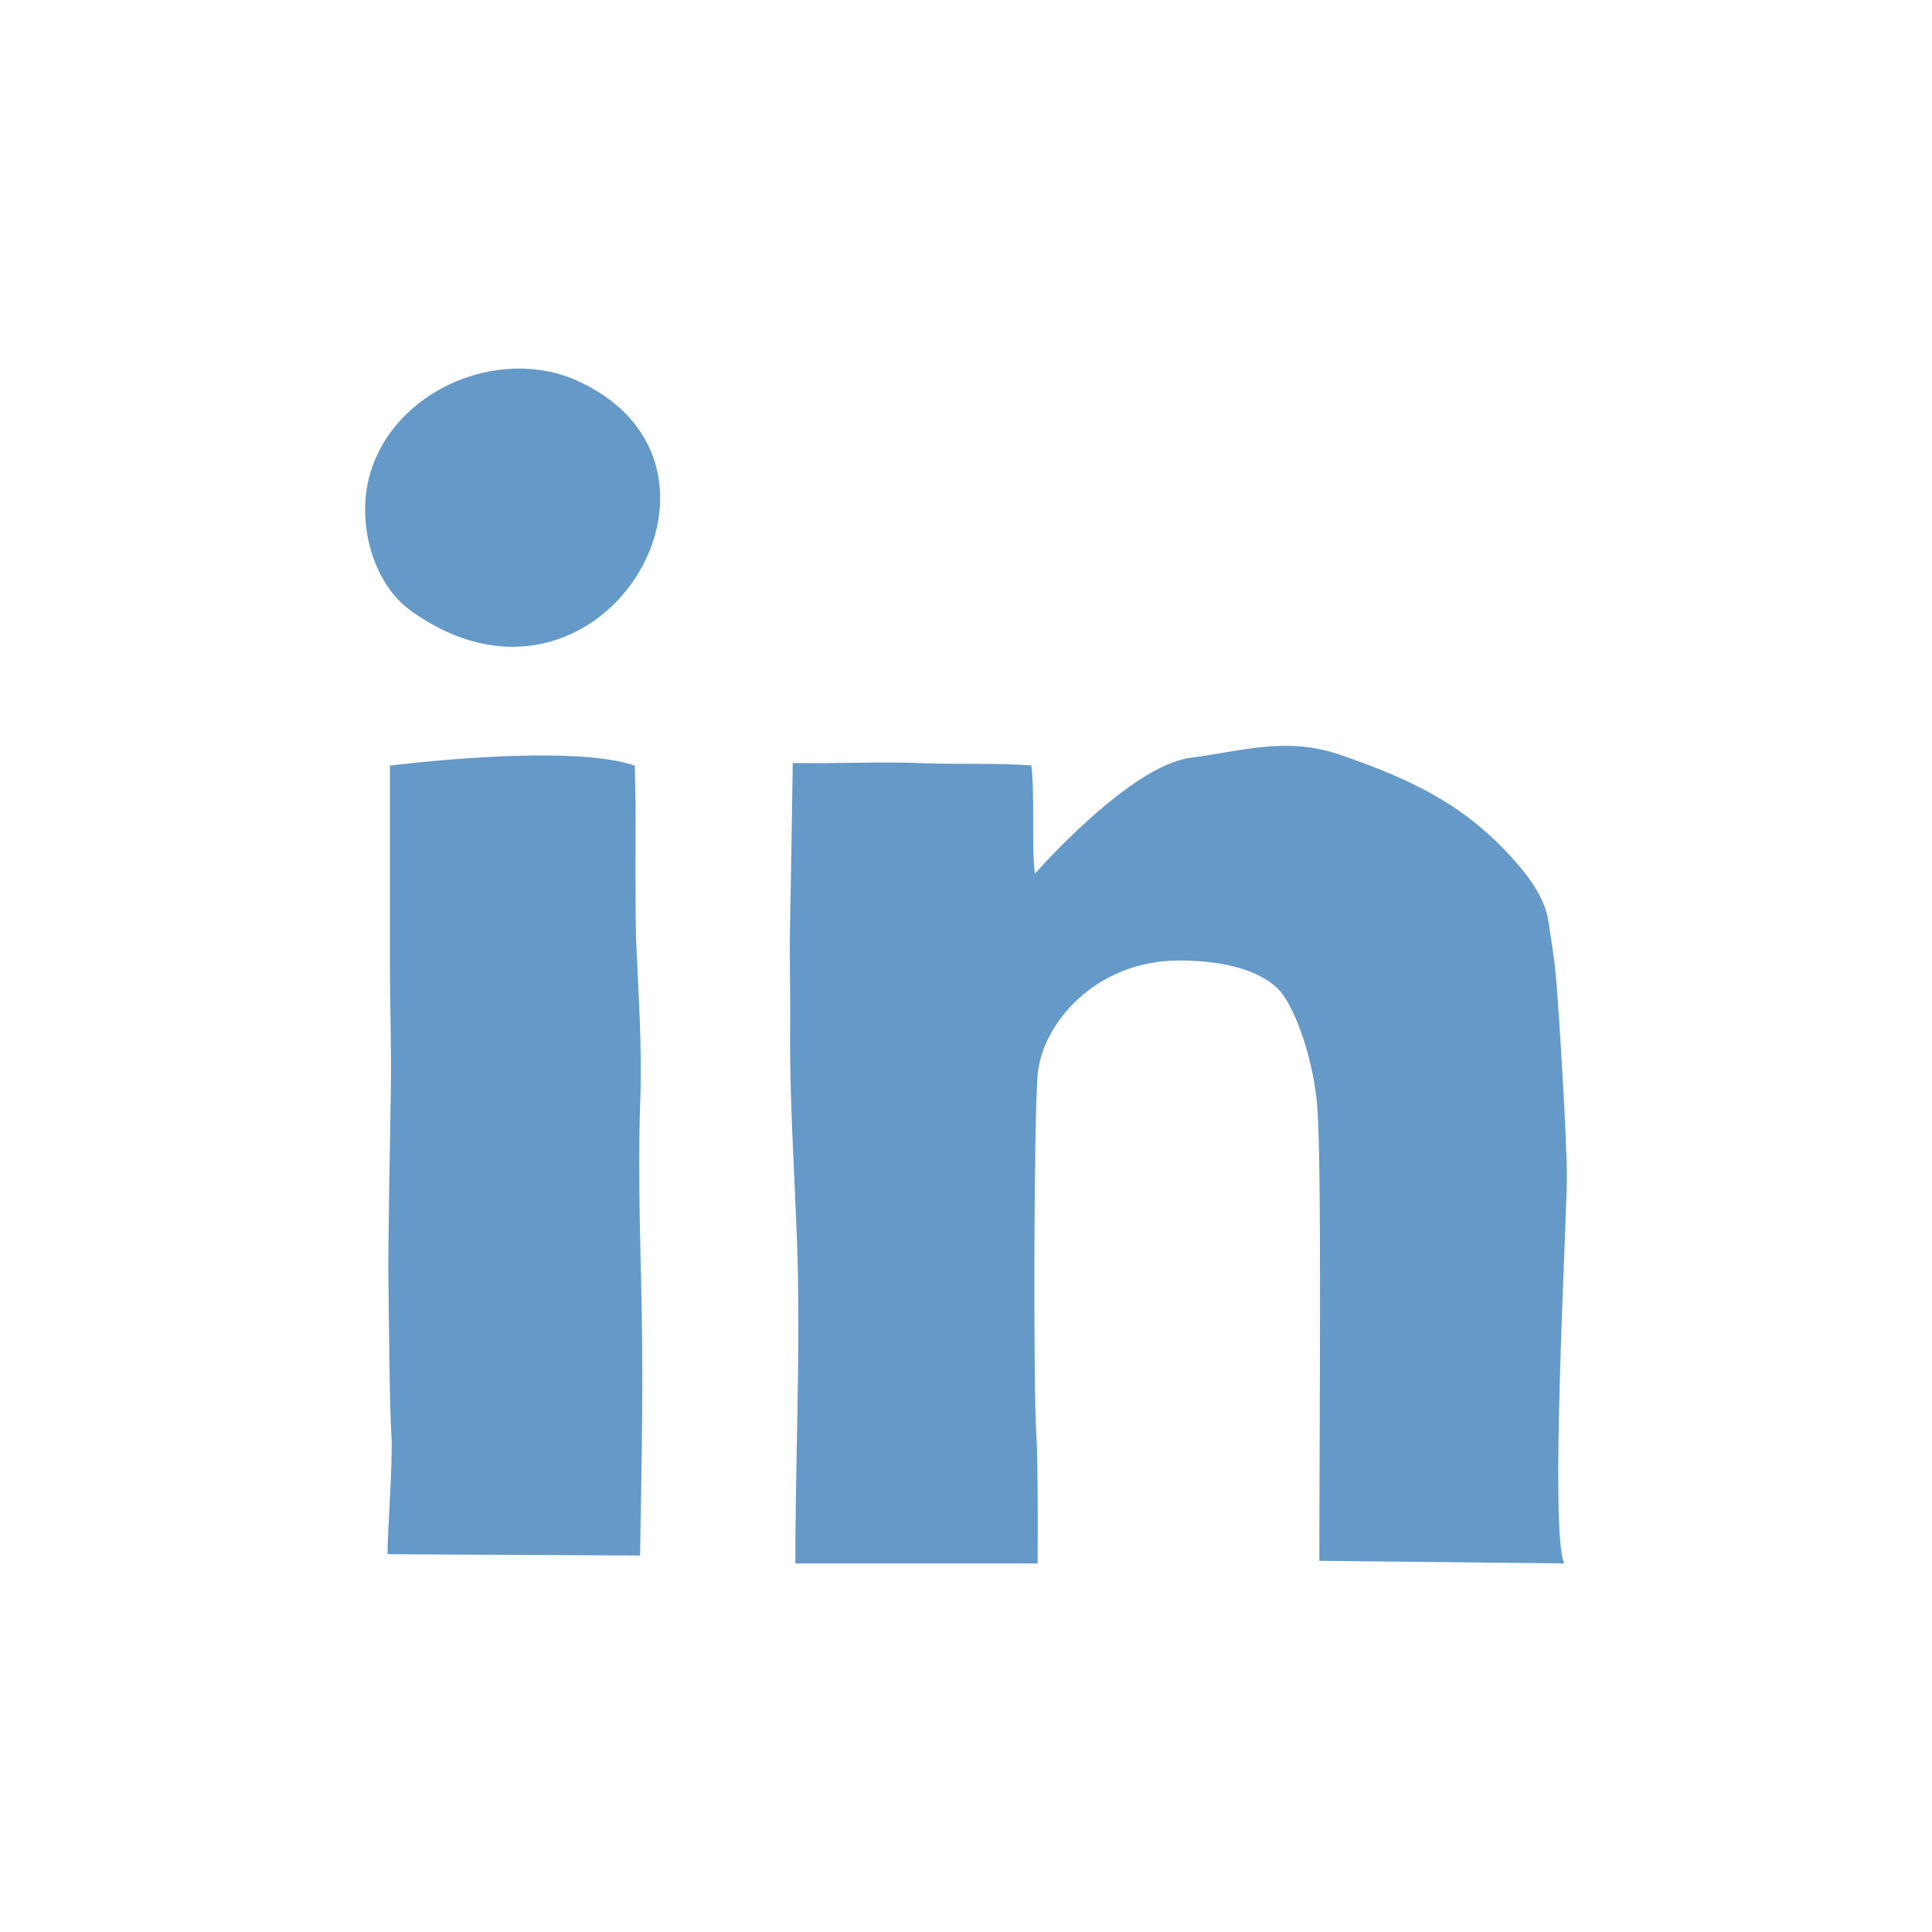
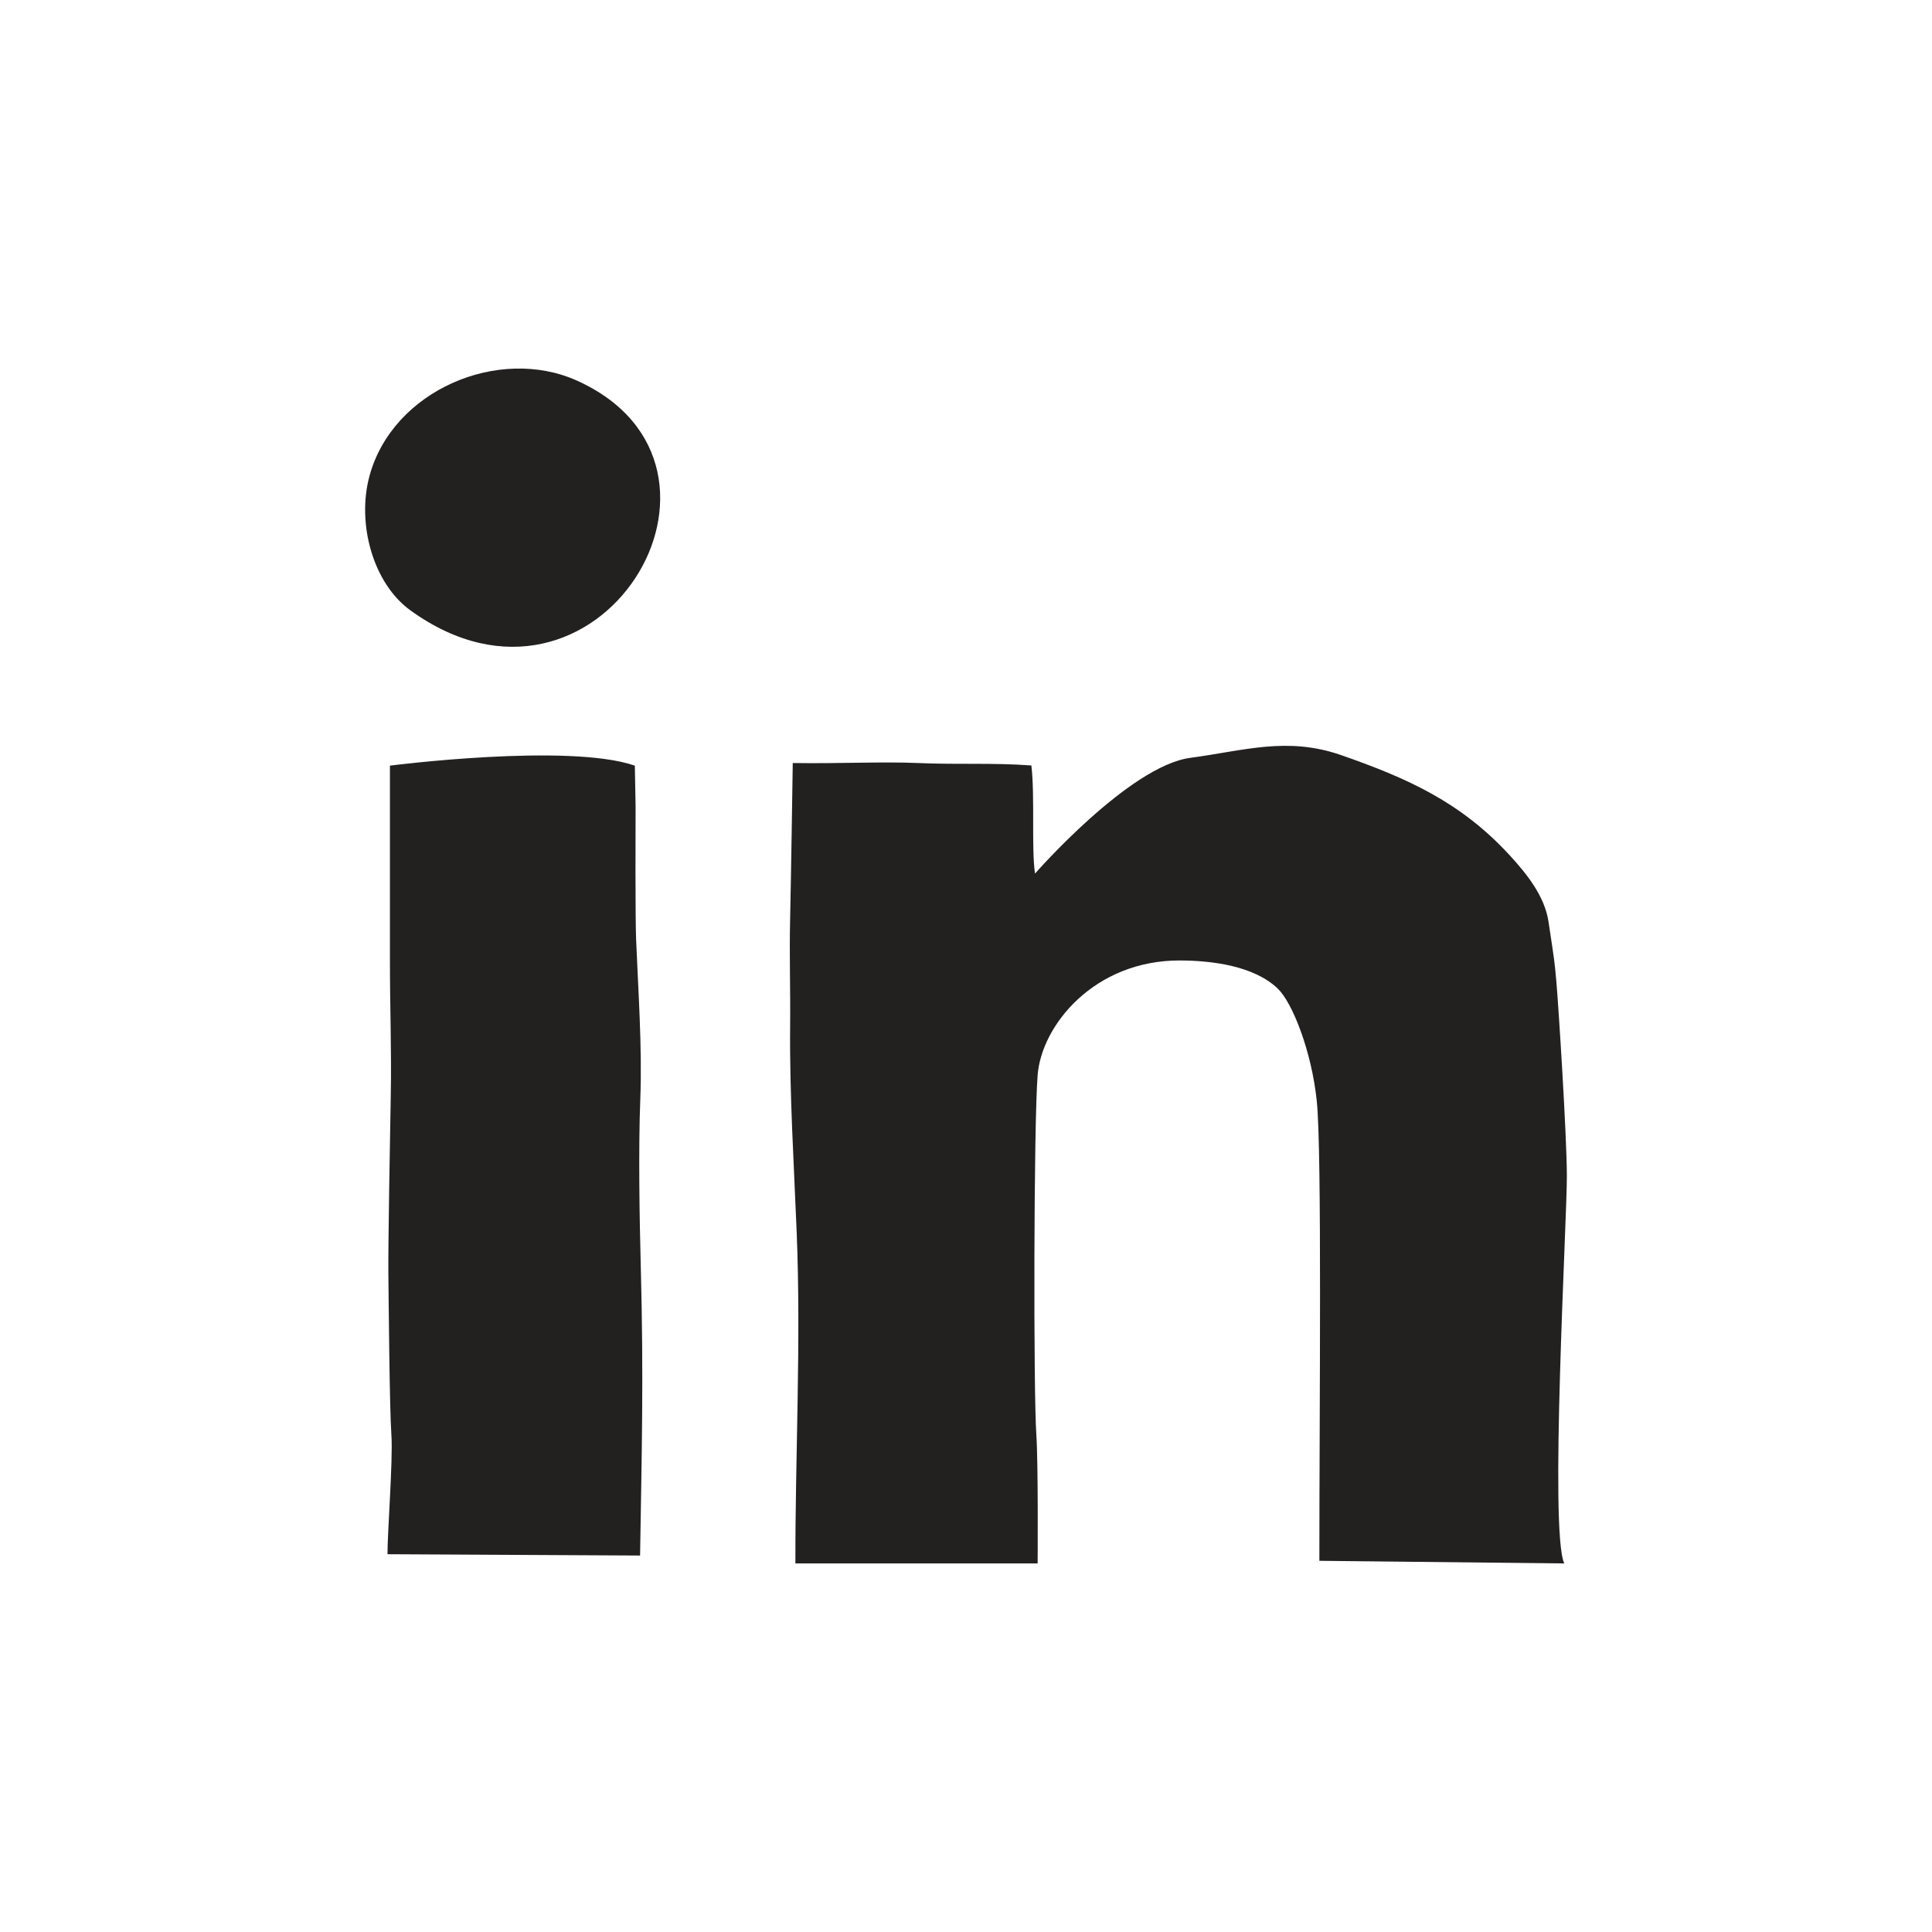
<svg xmlns="http://www.w3.org/2000/svg" enable-background="new 0 0 100 100" height="100px" version="1.1" viewBox="0 0 100 100" width="100px" xml:space="preserve">
  <g id="color_x5F_fill">
-     <path d="M33.13,80.514l-13.072-0.068c-0.012-1.021,0.289-4.897,0.201-6.163c-0.1-1.412-0.139-6.96-0.157-8.34   c-0.017-1.378,0.091-7.525,0.124-9.241c0.044-2.294-0.043-4.588-0.043-6.882c0-3.328,0-7.17,0-10.191c0,0,9.234-1.185,12.676,0   l0.039,2.091c-0.005,1.159-0.018,5.775,0.027,6.903c0.105,2.597,0.32,5.625,0.217,8.245c-0.102,2.616-0.041,6.228,0.027,8.791   C33.318,71.3,33.216,75.196,33.13,80.514z M29.858,19.699c-4.039-1.816-9.531,0.494-10.734,4.939   c-0.666,2.457,0.178,5.552,2.122,6.957C30.949,38.604,39.688,24.118,29.858,19.699z M81.101,60.868   c-0.004-2.076-0.432-8.791-0.545-10.069c-0.089-1.006-0.089-1.006-0.408-3.107c-0.199-1.309-1.127-2.468-2.015-3.432   c-2.532-2.75-5.286-3.98-8.714-5.175c-2.801-0.975-5.037-0.227-7.805,0.14c-3.17,0.418-8.042,5.992-8.042,5.992   c-0.192-1.292,0-4.02-0.188-5.597c-2.017-0.147-3.72-0.035-5.878-0.126c-1.865-0.08-4.014,0.037-6.473,0   c0,0-0.092,6.212-0.136,8.056c-0.045,1.854,0.019,3.712,0,5.567c-0.034,3.468,0.2,7.209,0.341,10.702   c0.229,5.704-0.082,11.706-0.068,17.104h1.227c3.906,0,7.403,0,11.311,0c0,0,0.035-5.202-0.068-6.678   c-0.15-2.175-0.137-16.013,0.068-18.603c0.205-2.589,2.949-5.939,7.359-5.928c1.636,0.004,3.841,0.268,5.079,1.465   c0.741,0.716,1.74,3.205,2.01,5.81c0.271,2.605,0.134,16.023,0.134,23.798l12.675,0.136C80.194,79.258,81.104,63.237,81.101,60.868   z" fill="#6599C8" />
+     <path d="M33.13,80.514l-13.072-0.068c-0.012-1.021,0.289-4.897,0.201-6.163c-0.1-1.412-0.139-6.96-0.157-8.34   c-0.017-1.378,0.091-7.525,0.124-9.241c0.044-2.294-0.043-4.588-0.043-6.882c0-3.328,0-7.17,0-10.191c0,0,9.234-1.185,12.676,0   l0.039,2.091c-0.005,1.159-0.018,5.775,0.027,6.903c0.105,2.597,0.32,5.625,0.217,8.245c-0.102,2.616-0.041,6.228,0.027,8.791   C33.318,71.3,33.216,75.196,33.13,80.514z M29.858,19.699c-4.039-1.816-9.531,0.494-10.734,4.939   c-0.666,2.457,0.178,5.552,2.122,6.957C30.949,38.604,39.688,24.118,29.858,19.699z M81.101,60.868   c-0.004-2.076-0.432-8.791-0.545-10.069c-0.089-1.006-0.089-1.006-0.408-3.107c-0.199-1.309-1.127-2.468-2.015-3.432   c-2.532-2.75-5.286-3.98-8.714-5.175c-2.801-0.975-5.037-0.227-7.805,0.14c-3.17,0.418-8.042,5.992-8.042,5.992   c-0.192-1.292,0-4.02-0.188-5.597c-2.017-0.147-3.72-0.035-5.878-0.126c-1.865-0.08-4.014,0.037-6.473,0   c0,0-0.092,6.212-0.136,8.056c-0.045,1.854,0.019,3.712,0,5.567c-0.034,3.468,0.2,7.209,0.341,10.702   c0.229,5.704-0.082,11.706-0.068,17.104h1.227c3.906,0,7.403,0,11.311,0c0,0,0.035-5.202-0.068-6.678   c-0.15-2.175-0.137-16.013,0.068-18.603c0.205-2.589,2.949-5.939,7.359-5.928c1.636,0.004,3.841,0.268,5.079,1.465   c0.741,0.716,1.74,3.205,2.01,5.81c0.271,2.605,0.134,16.023,0.134,23.798l12.675,0.136C80.194,79.258,81.104,63.237,81.101,60.868   z" fill="#232020" />
  </g>
  <g id="offset_x5F_print_x5F_outline" />
</svg>
